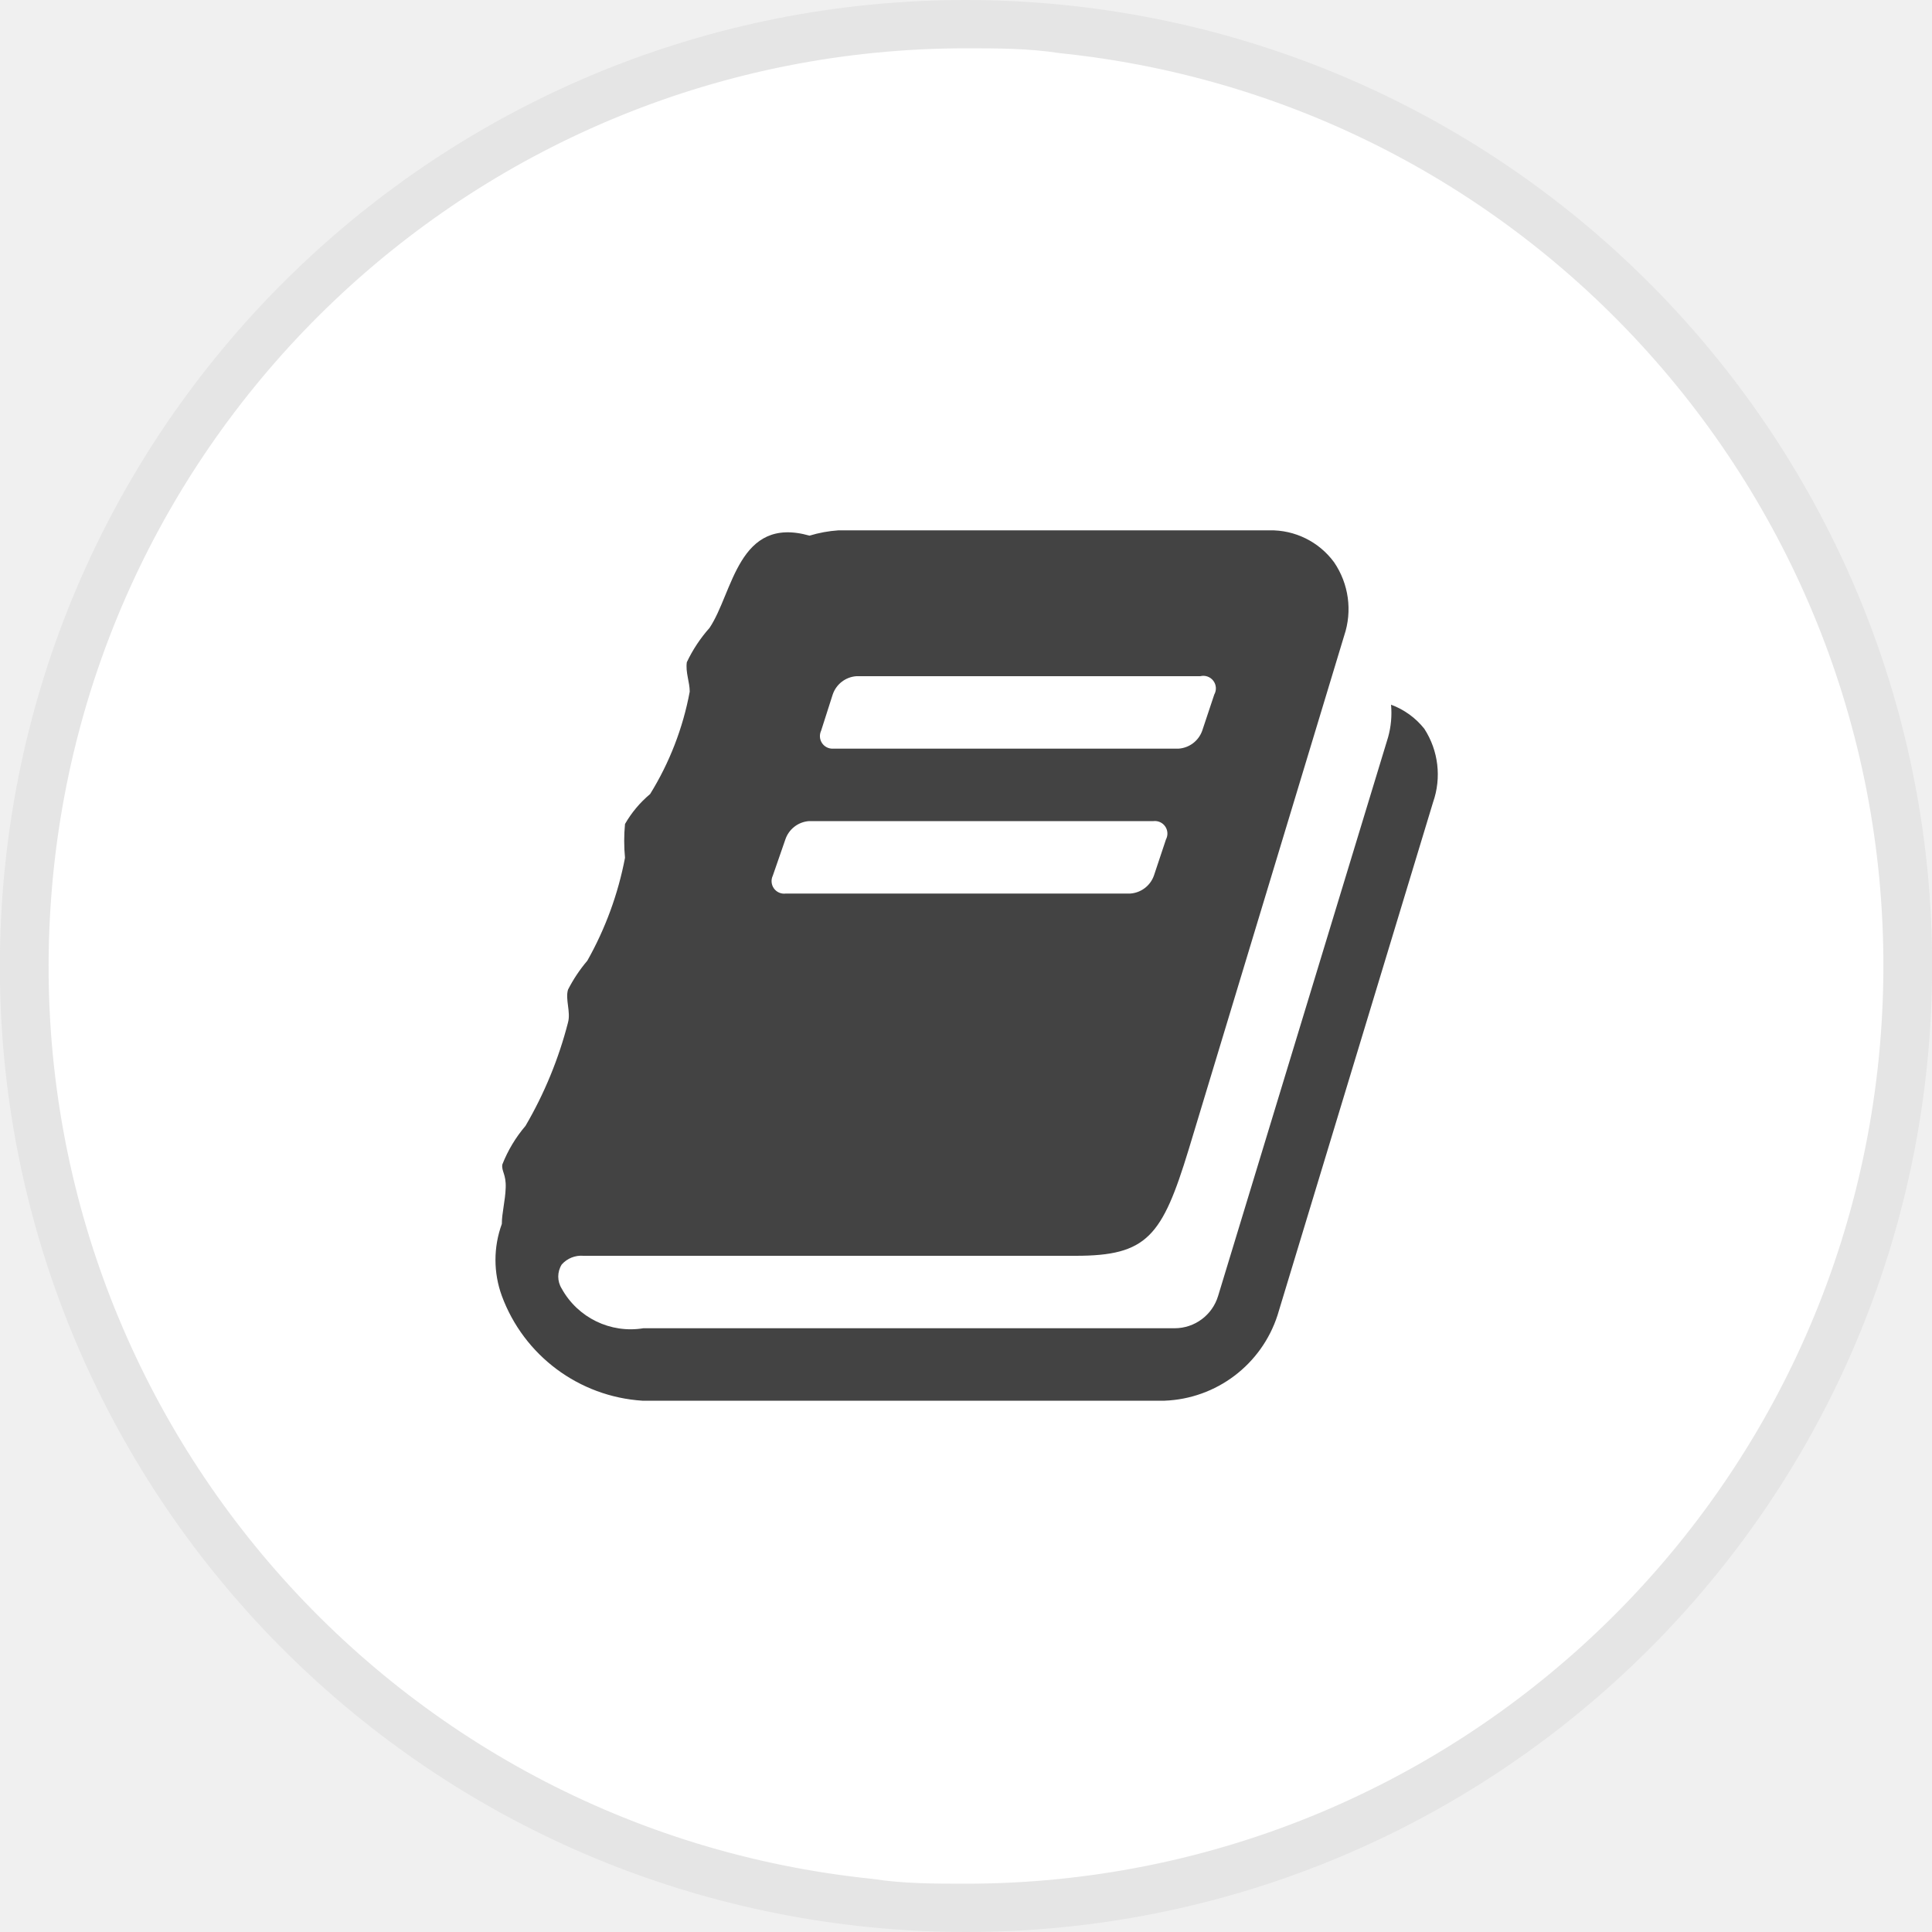
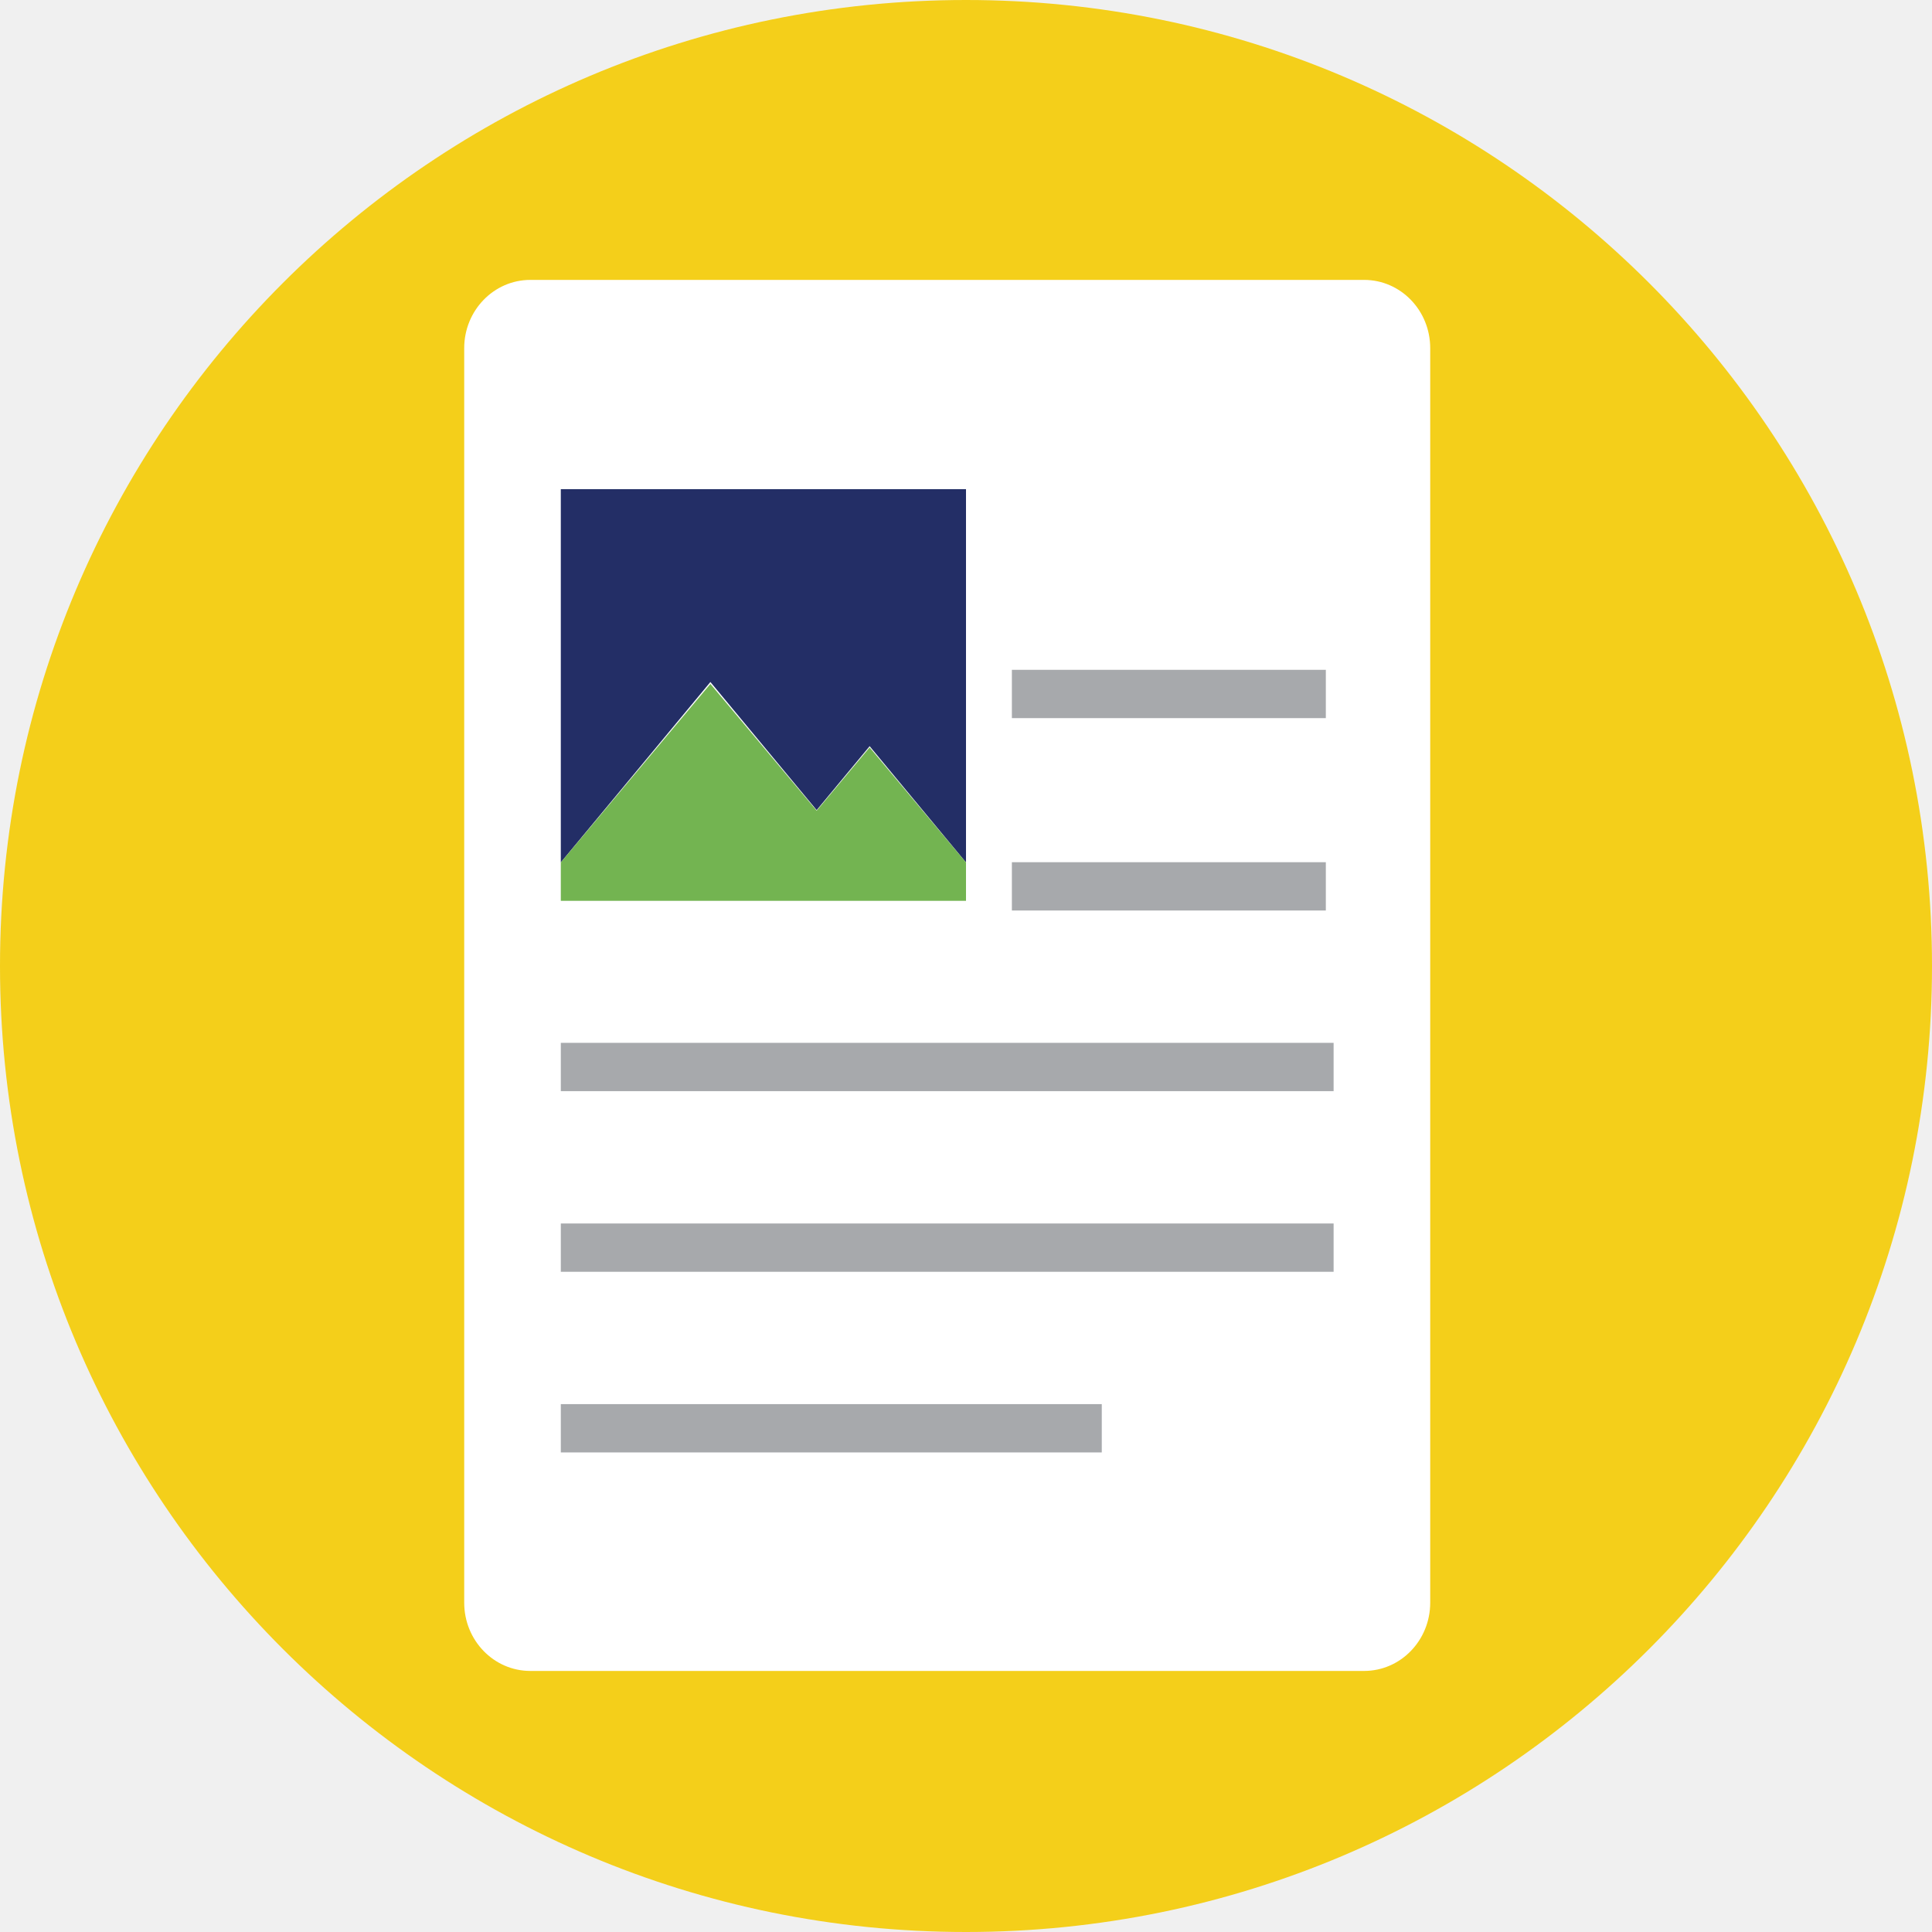
- <svg xmlns="http://www.w3.org/2000/svg" id="Layer_1" data-name="Layer 1" viewBox="0 0 40 40">
-   <defs>
-     <style>.cls-1{fill:#fff;}.cls-2{fill:#e5e5e5;}.cls-3{fill:#434343;}</style>
-   </defs>
-   <path class="cls-1" d="M20,39.5c-0.66,0-1.33,0-2-.1A19.5,19.5,0,0,1,20,.5c0.66,0,1.33,0,2,.1A19.5,19.5,0,0,1,20,39.5Z" transform="translate(0 0)" />
-   <path class="cls-2" d="M20,0V1c0.64,0,1.29,0,1.94.1A19,19,0,0,1,20,39c-0.64,0-1.3,0-1.94-.1A19,19,0,0,1,20,1V0m0,0a20,20,0,0,0-2,39.9q1,0.1,2,.1A20,20,0,0,0,22,.1Q21,0,20,0h0Z" transform="translate(0 0)" />
-   <path class="cls-3" d="M29.67,16.61L26.45,27.23A2.56,2.56,0,0,1,24.11,29H13.3a3.33,3.33,0,0,1-2.91-2.17,2.17,2.17,0,0,1,0-1.49c0-.23.07-0.47,0.08-0.75s-0.09-.34-0.07-0.48a2.82,2.82,0,0,1,.48-0.8,8.36,8.36,0,0,0,.88-2.14c0.06-.22-0.06-0.48,0-0.68a3.12,3.12,0,0,1,.4-0.6,7,7,0,0,0,.78-2.13,3.68,3.68,0,0,1,0-.7,2.3,2.3,0,0,1,.52-0.62,6.17,6.17,0,0,0,.82-2.12c0-.2-0.09-0.4-0.06-0.61A3,3,0,0,1,14.69,13c0.49-.73.59-2.33,2.07-1.91v0a2.68,2.68,0,0,1,.6-0.11h8.92a1.62,1.62,0,0,1,1.34.66,1.72,1.72,0,0,1,.21,1.52L24.61,23.8c-0.55,1.8-.86,2.2-2.34,2.2H12.08a0.54,0.54,0,0,0-.45.18,0.47,0.47,0,0,0,0,.5,1.63,1.63,0,0,0,1.69.82h11a0.94,0.94,0,0,0,.9-0.67l3.52-11.57a1.87,1.87,0,0,0,.06-0.67,1.57,1.57,0,0,1,.69.5A1.74,1.74,0,0,1,29.67,16.61ZM16.27,18.5H23.4a0.56,0.56,0,0,0,.49-0.37l0.25-.75A0.26,0.26,0,0,0,23.88,17H16.75a0.56,0.56,0,0,0-.49.38L16,18.13A0.26,0.26,0,0,0,16.27,18.5Zm1-3h7.13a0.56,0.56,0,0,0,.49-0.37l0.25-.75A0.26,0.26,0,0,0,24.85,14H17.73a0.56,0.56,0,0,0-.49.38L17,15.13A0.26,0.26,0,0,0,17.25,15.5Z" transform="translate(0 0)" />
+ <svg xmlns="http://www.w3.org/2000/svg" version="1.1" id="Layer_1" x="0px" y="0px" width="40px" height="40px" viewBox="0 0 40 40" enable-background="new 0 0 40 40" xml:space="preserve">
+   <circle fill="#F4CF1A" cx="20" cy="20" r="20" />
+   <path fill="#FFFFFF" d="M29.611,33.182c0,0.78-0.612,1.413-1.369,1.413H10.98c-0.756,0-1.369-0.632-1.369-1.413V7.208  c0-0.78,0.613-1.413,1.369-1.413h17.262c0.757,0,1.369,0.632,1.369,1.413V33.182z" />
+   <rect x="20.95" y="17.851" fill="#A7A9AC" width="6.5" height="1" />
+   <rect x="11.611" y="21.591" fill="#A7A9AC" width="16" height="1" />
+   <rect x="20.95" y="13.868" fill="#A7A9AC" width="6.5" height="1" />
+   <rect x="11.611" y="25.331" fill="#A7A9AC" width="16" height="1" />
+   <rect x="11.611" y="29.071" fill="#A7A9AC" width="11.2" height="1" />
+   <polygon fill="#232E66" points="16.908,16.772 18.005,15.449 20,17.856 20,10.128 11.611,10.128 11.611,17.855 14.708,14.12 " />
+   <polygon fill="#73B451" points="18.005,15.475 16.908,16.784 14.708,14.16 11.611,17.855 11.611,18.651 20,18.651 20,17.856 " />
</svg>
